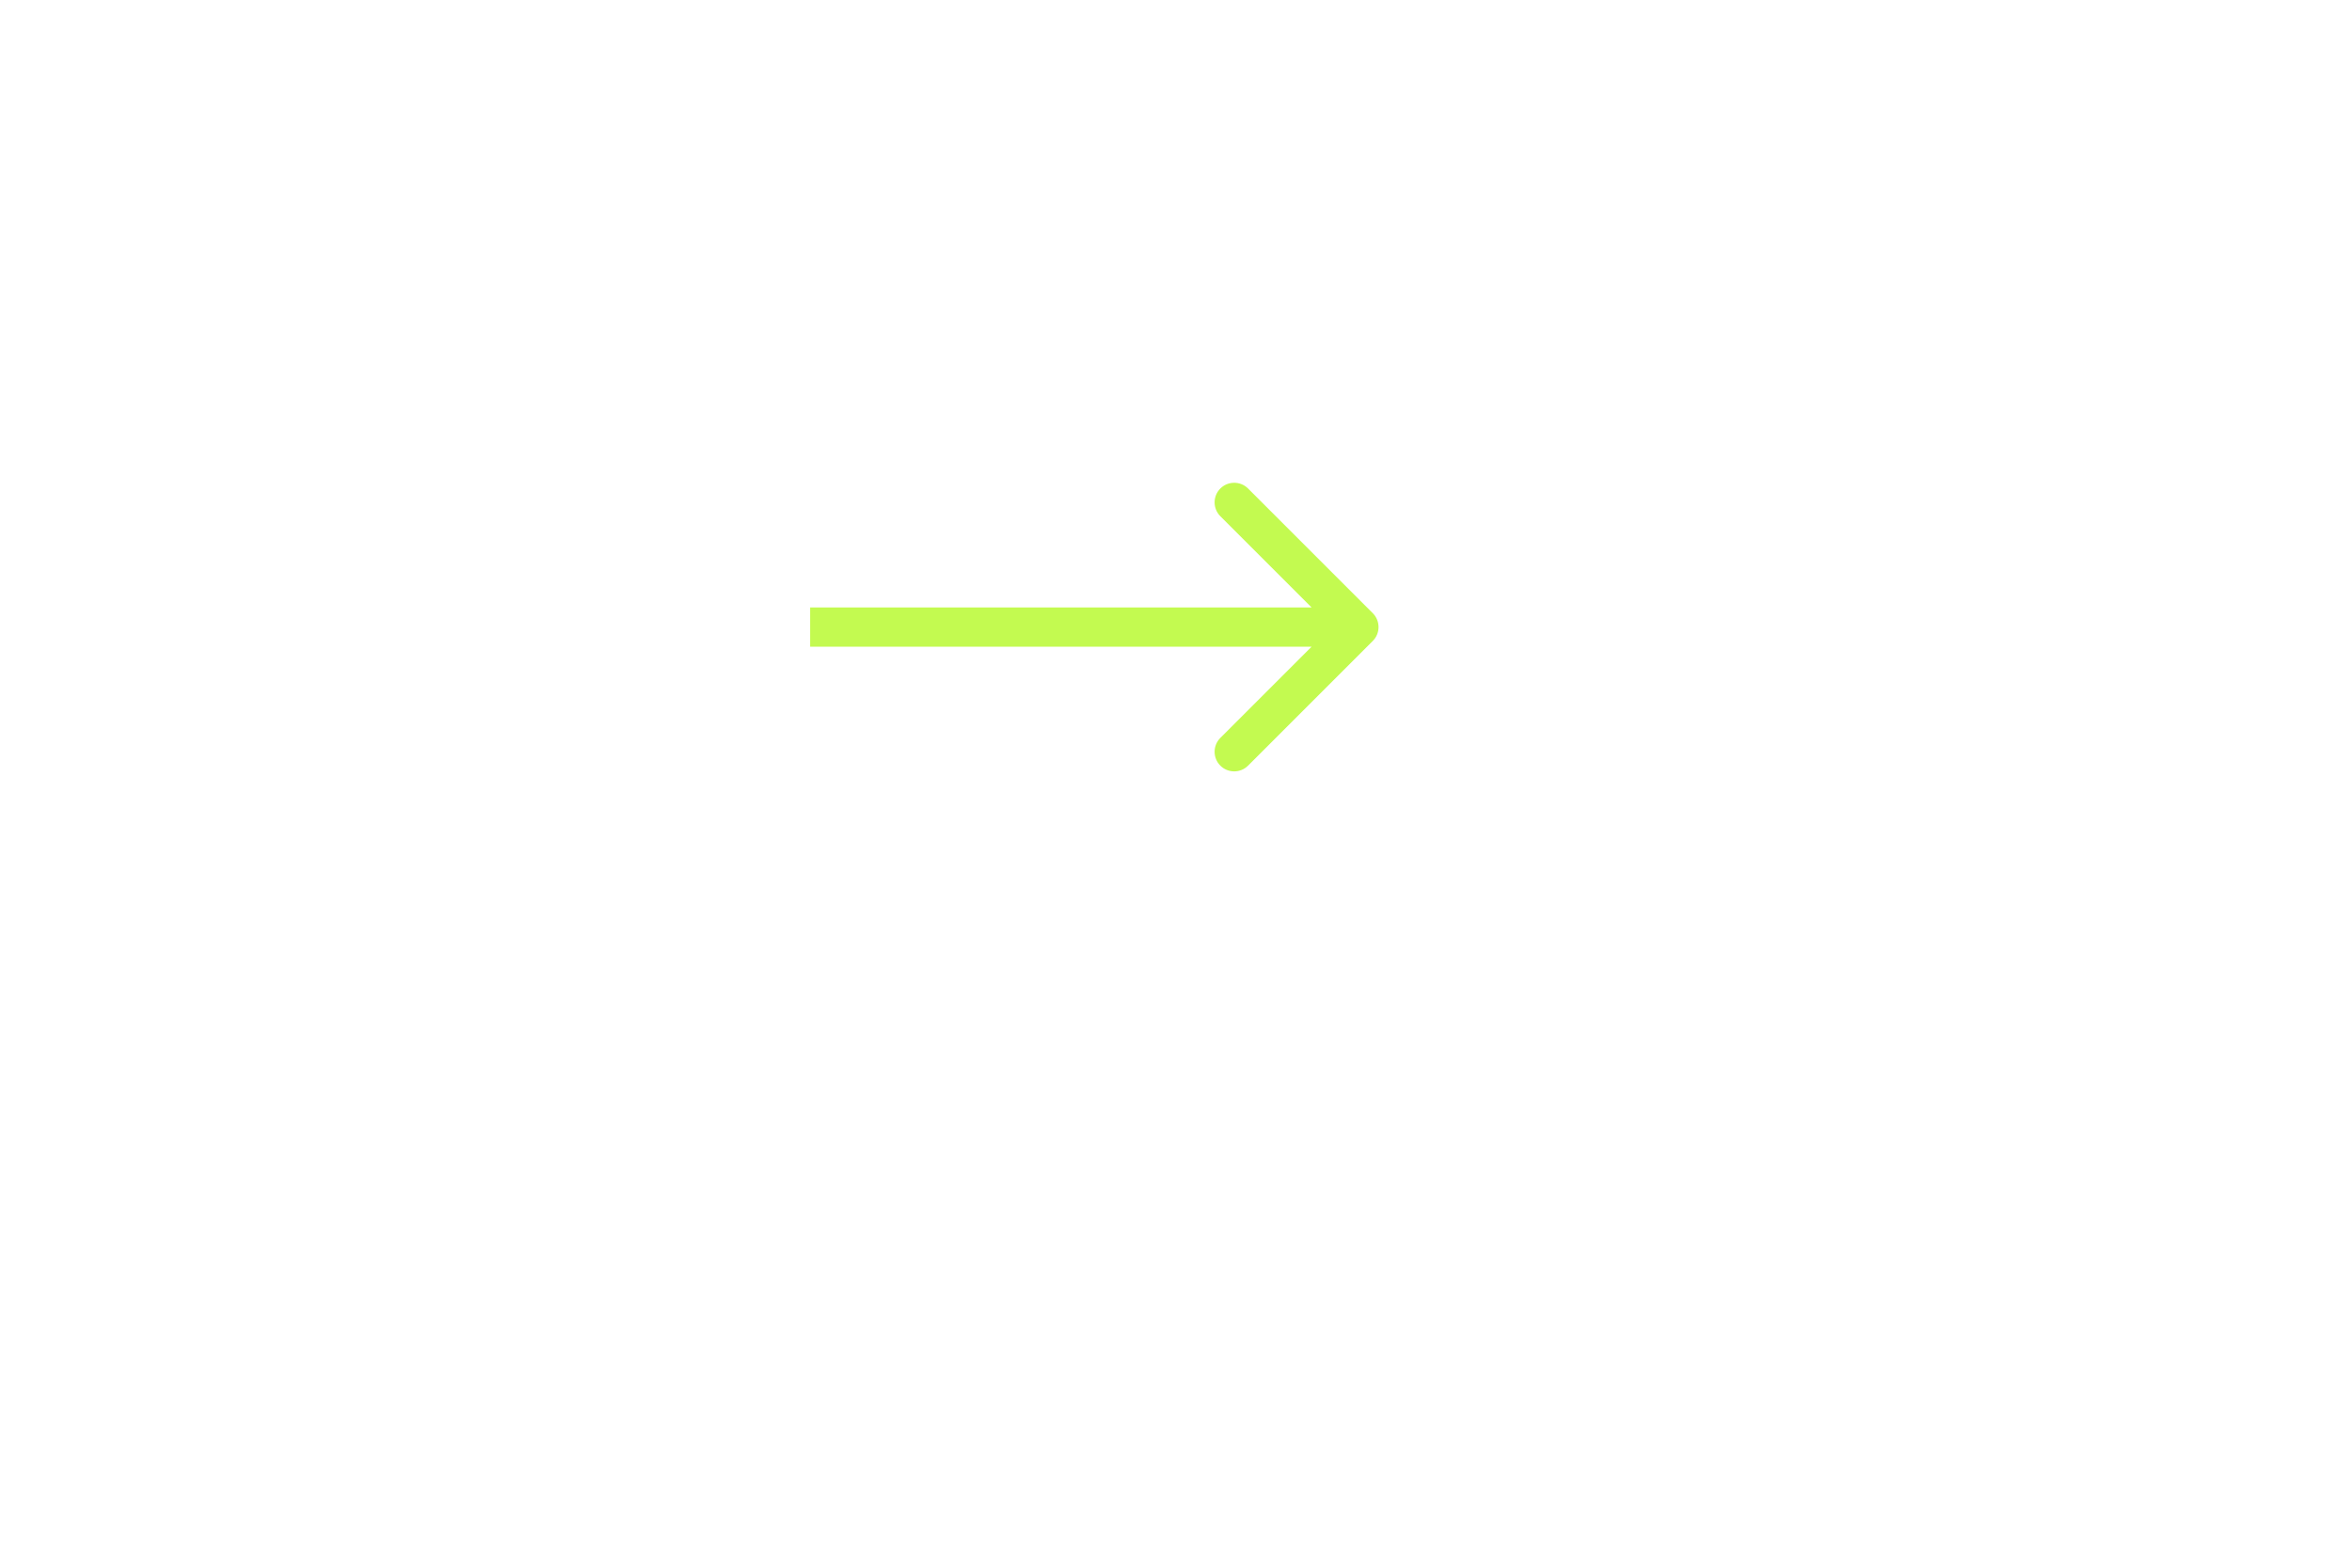
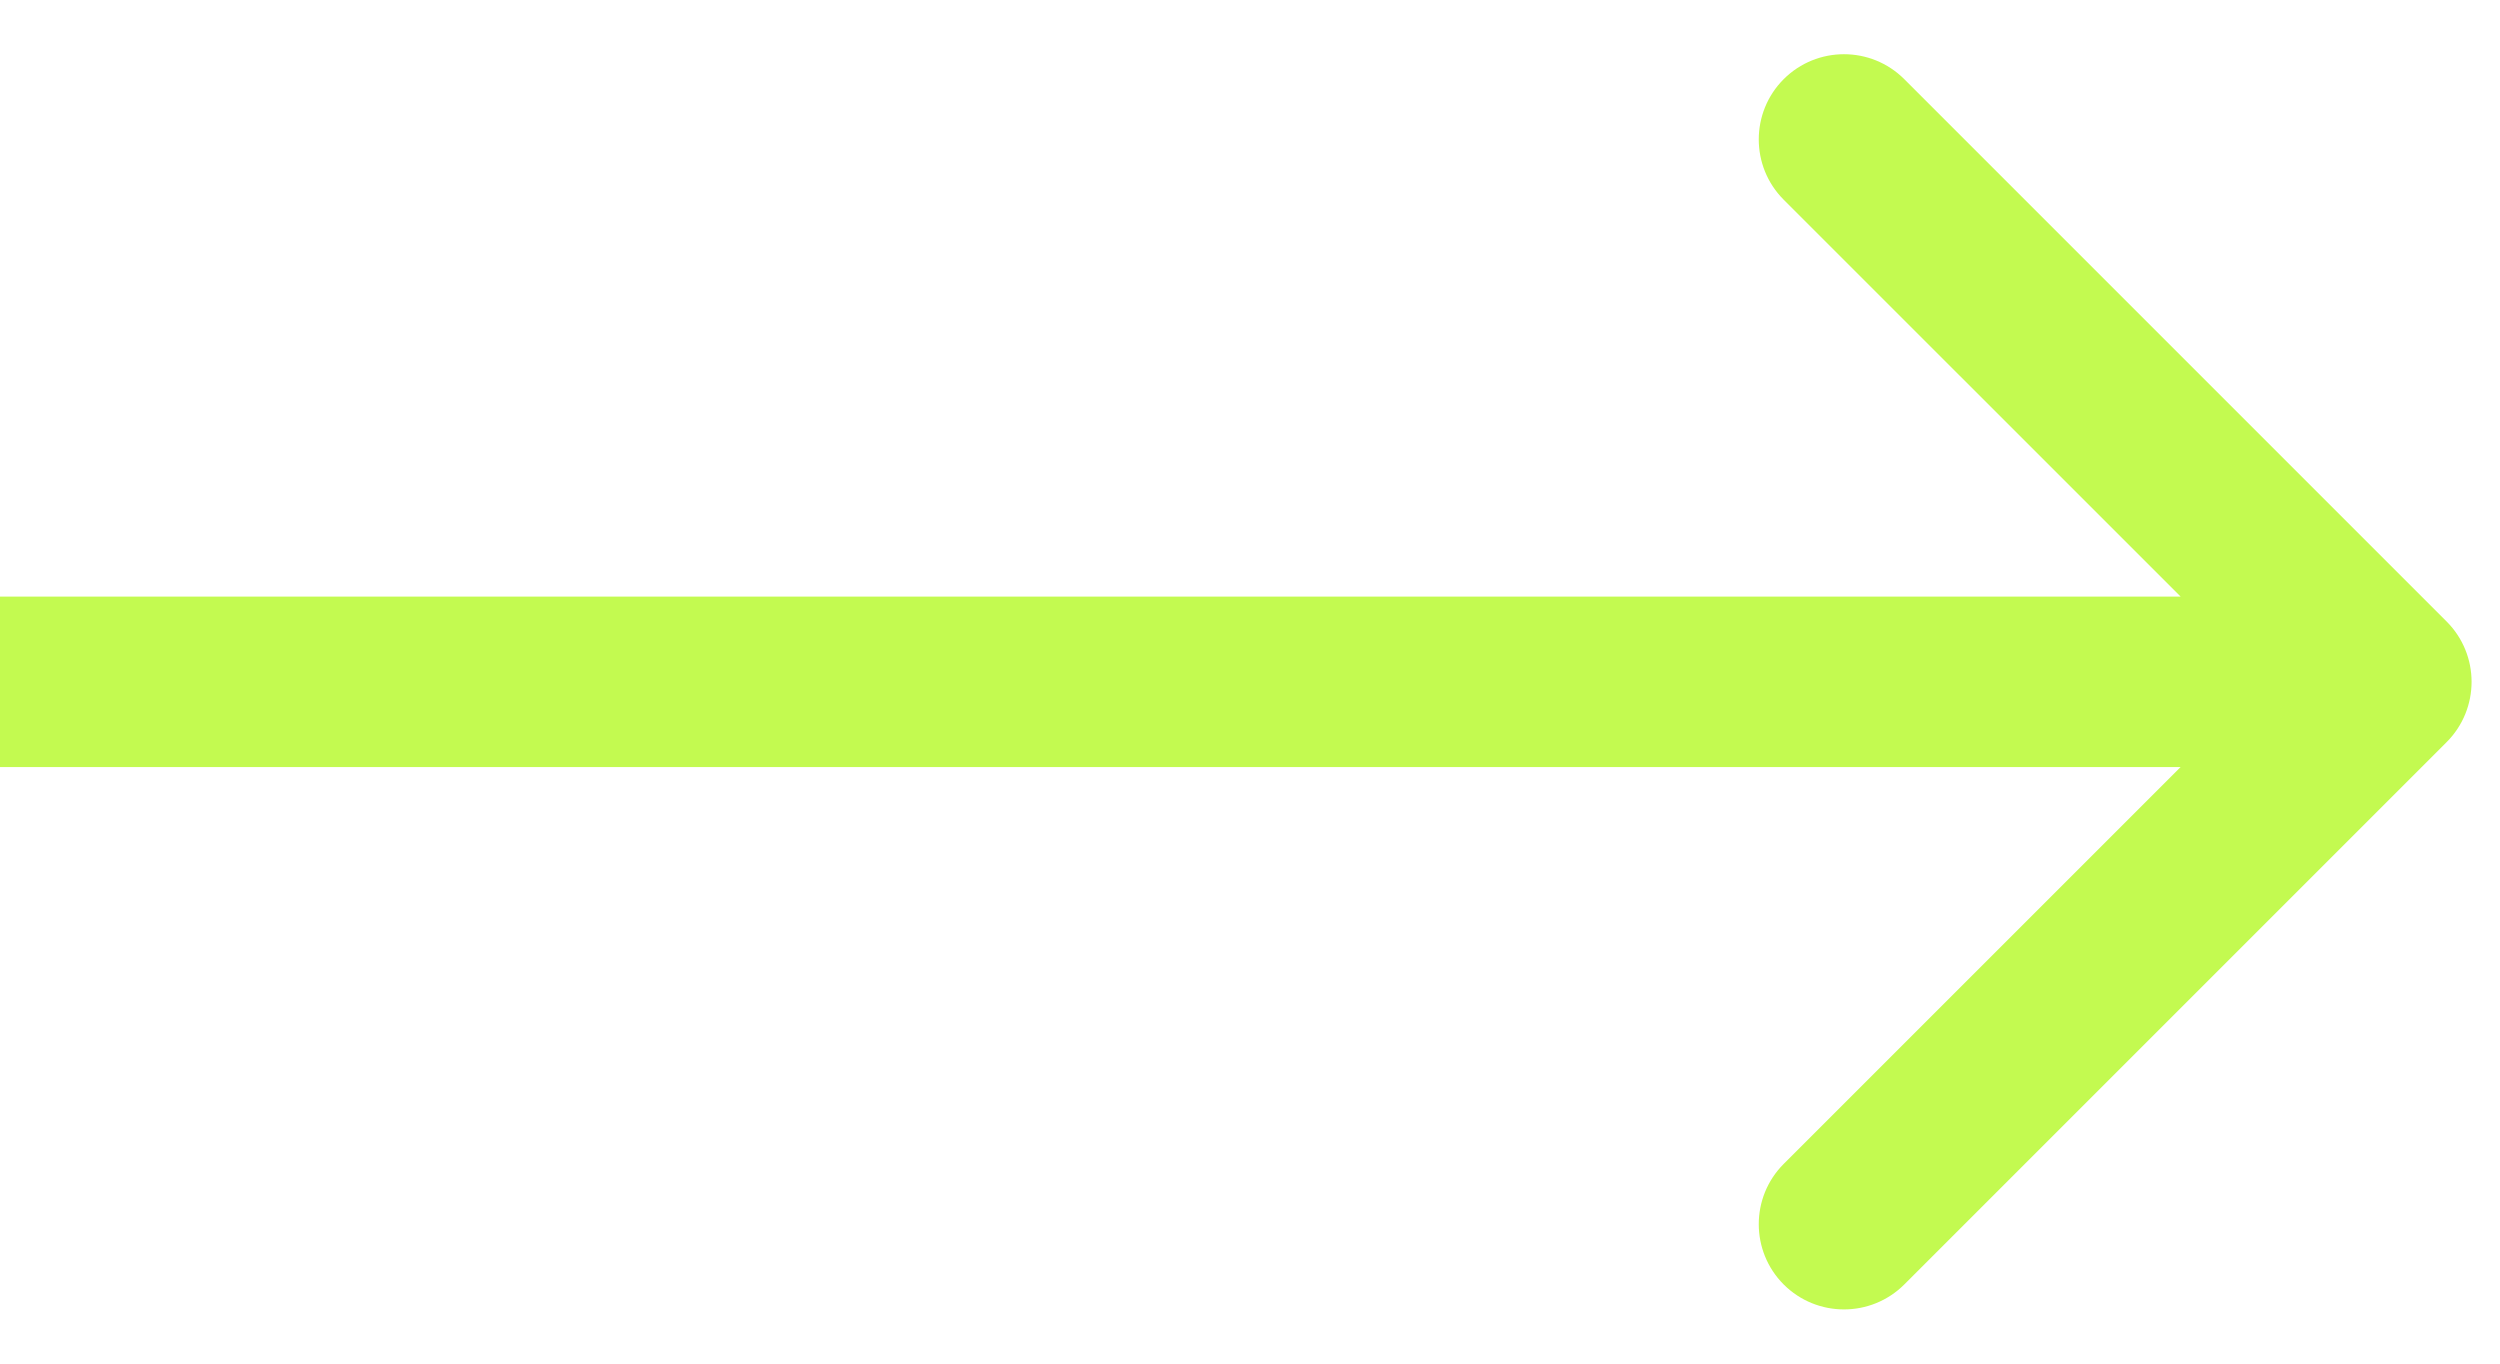
- <svg xmlns="http://www.w3.org/2000/svg" width="180" height="120" viewBox="0 0 180 120" fill="none">
-   <path d="M105.061 49.061C105.646 48.475 105.646 47.525 105.061 46.939L95.515 37.393C94.929 36.808 93.979 36.808 93.393 37.393C92.808 37.979 92.808 38.929 93.393 39.515L101.879 48L93.393 56.485C92.808 57.071 92.808 58.021 93.393 58.607C93.979 59.192 94.929 59.192 95.515 58.607L105.061 49.061ZM62 49.5L104 49.5L104 46.5L62 46.5L62 49.5Z" fill="#C3FA50" />
+ <svg xmlns="http://www.w3.org/2000/svg" width="44" height="24" viewBox="0 0 44 24" fill="none">
+   <path d="M43.061 13.061C43.646 12.475 43.646 11.525 43.061 10.939L33.515 1.393C32.929 0.808 31.979 0.808 31.393 1.393C30.808 1.979 30.808 2.929 31.393 3.515L39.879 12L31.393 20.485C30.808 21.071 30.808 22.021 31.393 22.607C31.979 23.192 32.929 23.192 33.515 22.607L43.061 13.061ZM-1.31134e-07 13.5L42 13.5L42 10.5L1.31134e-07 10.5L-1.31134e-07 13.5Z" fill="#C3FA50" />
</svg>
